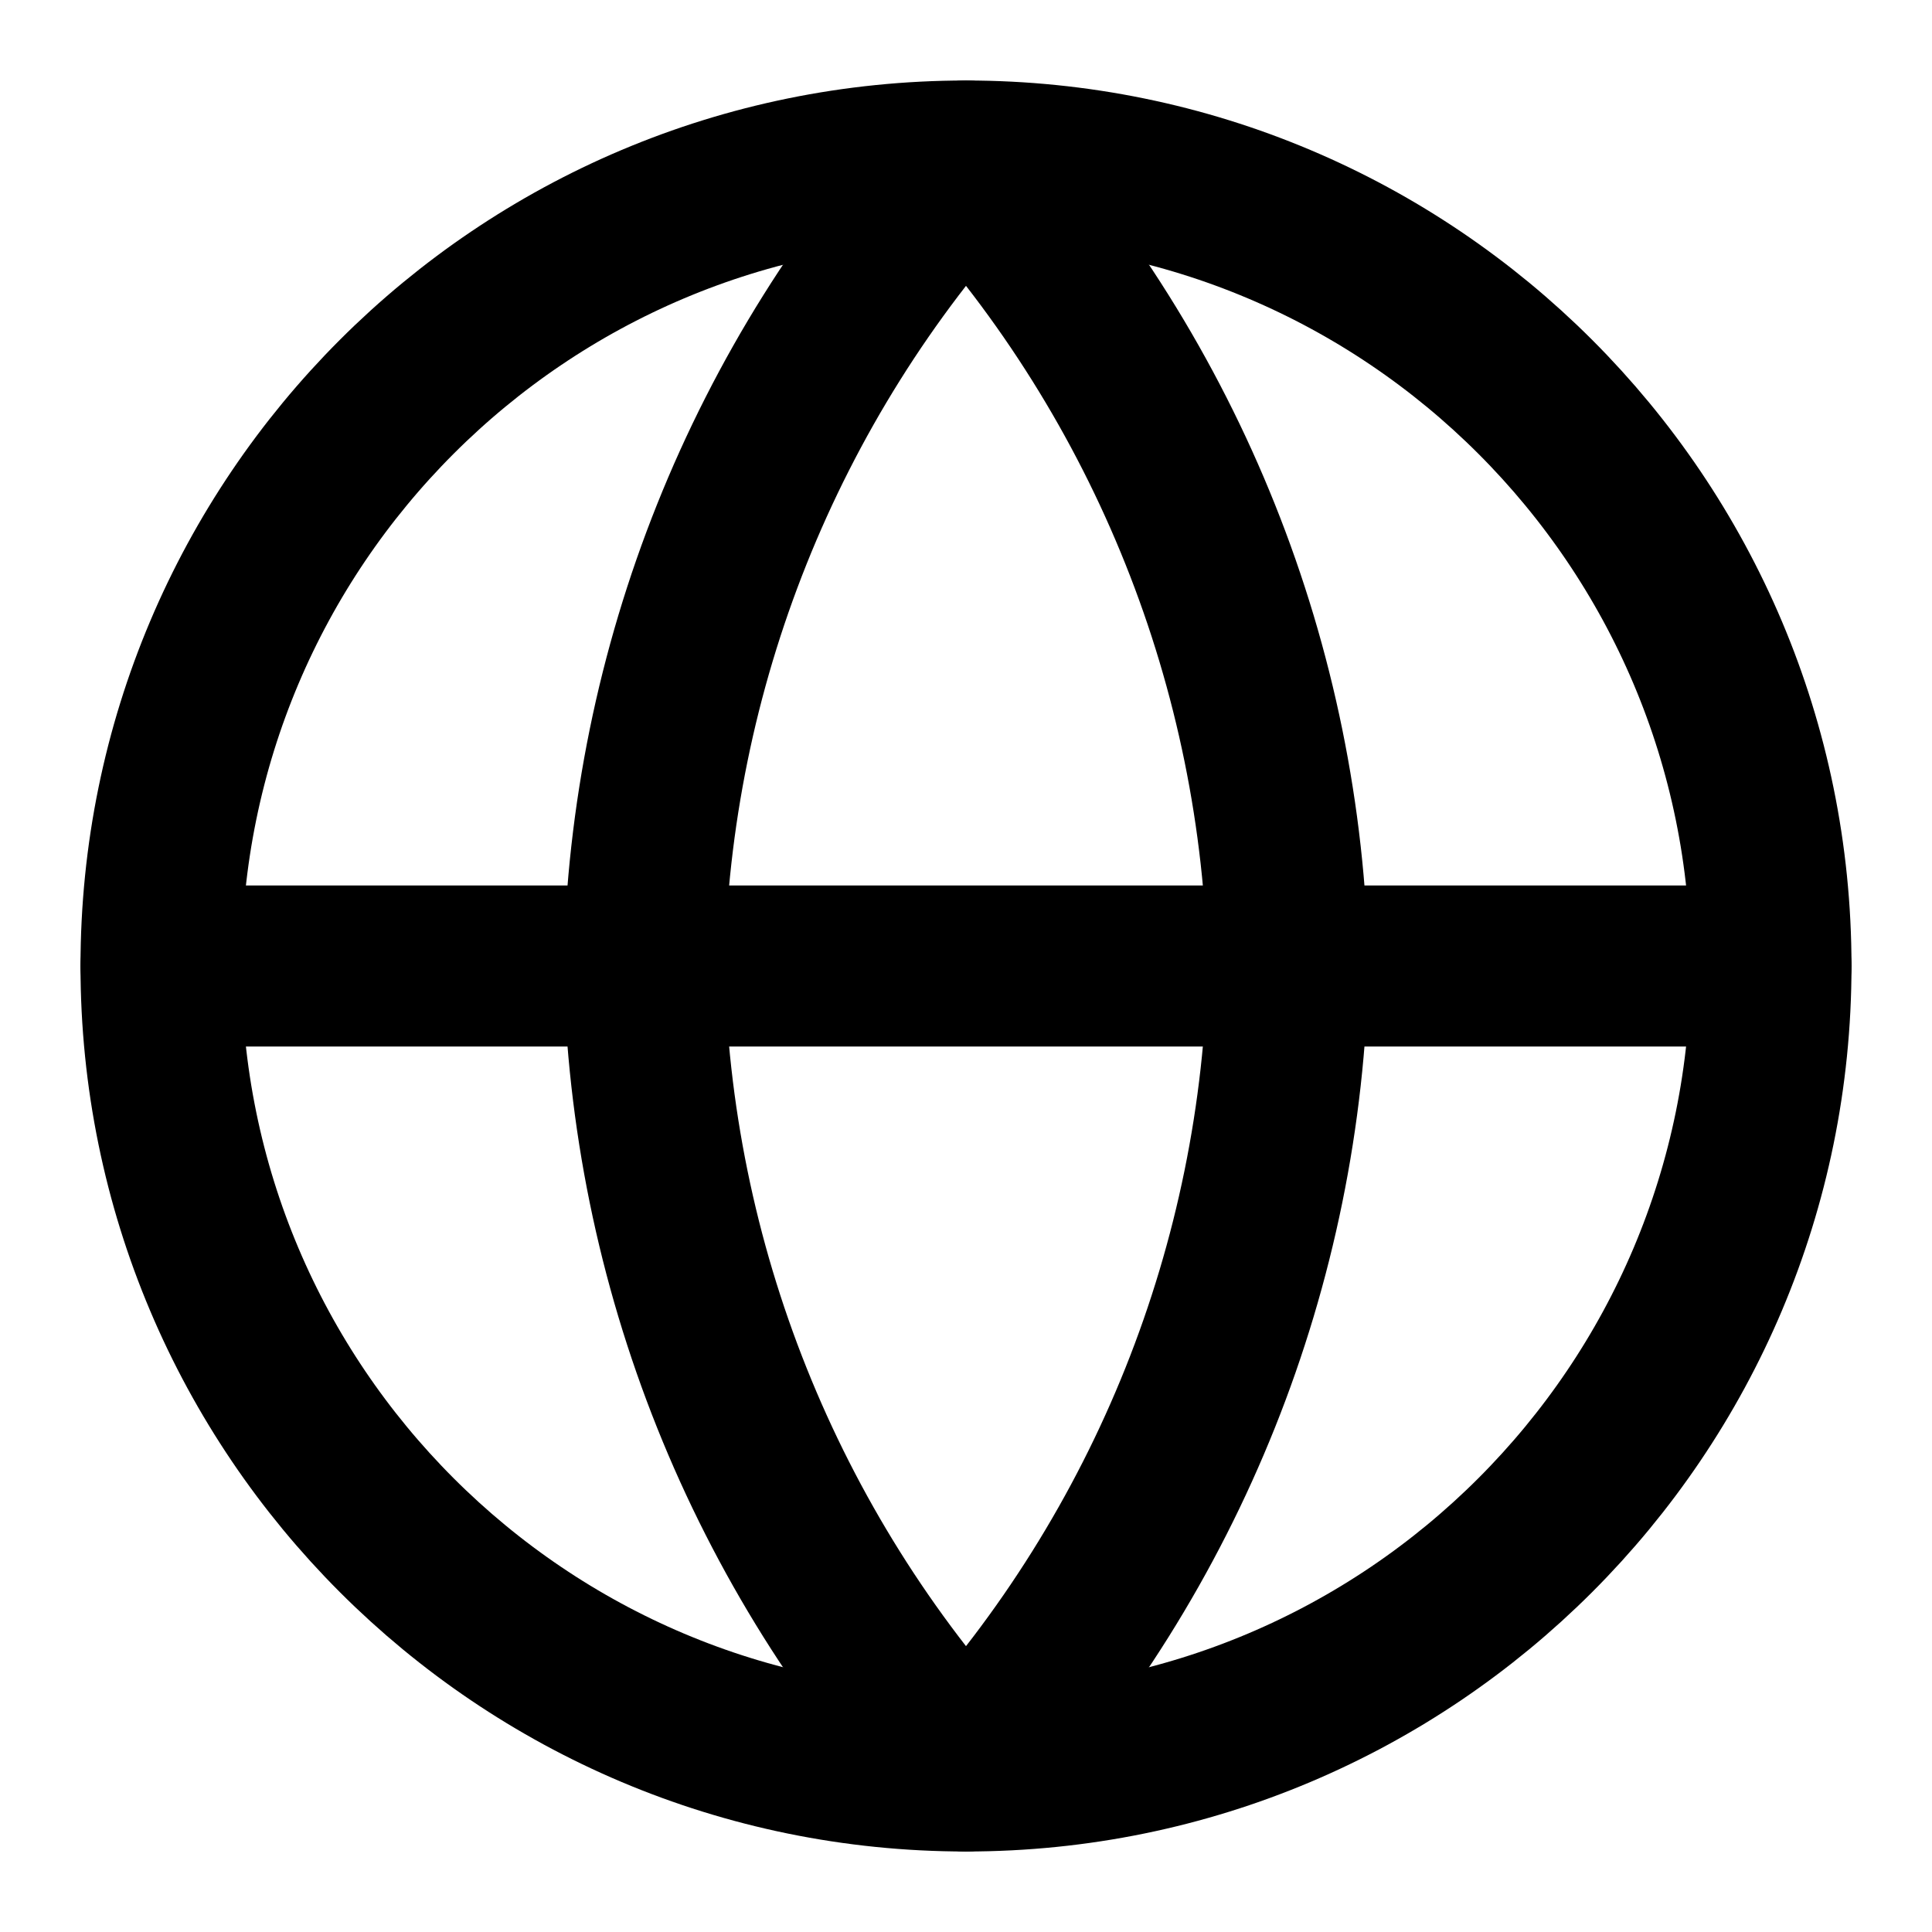
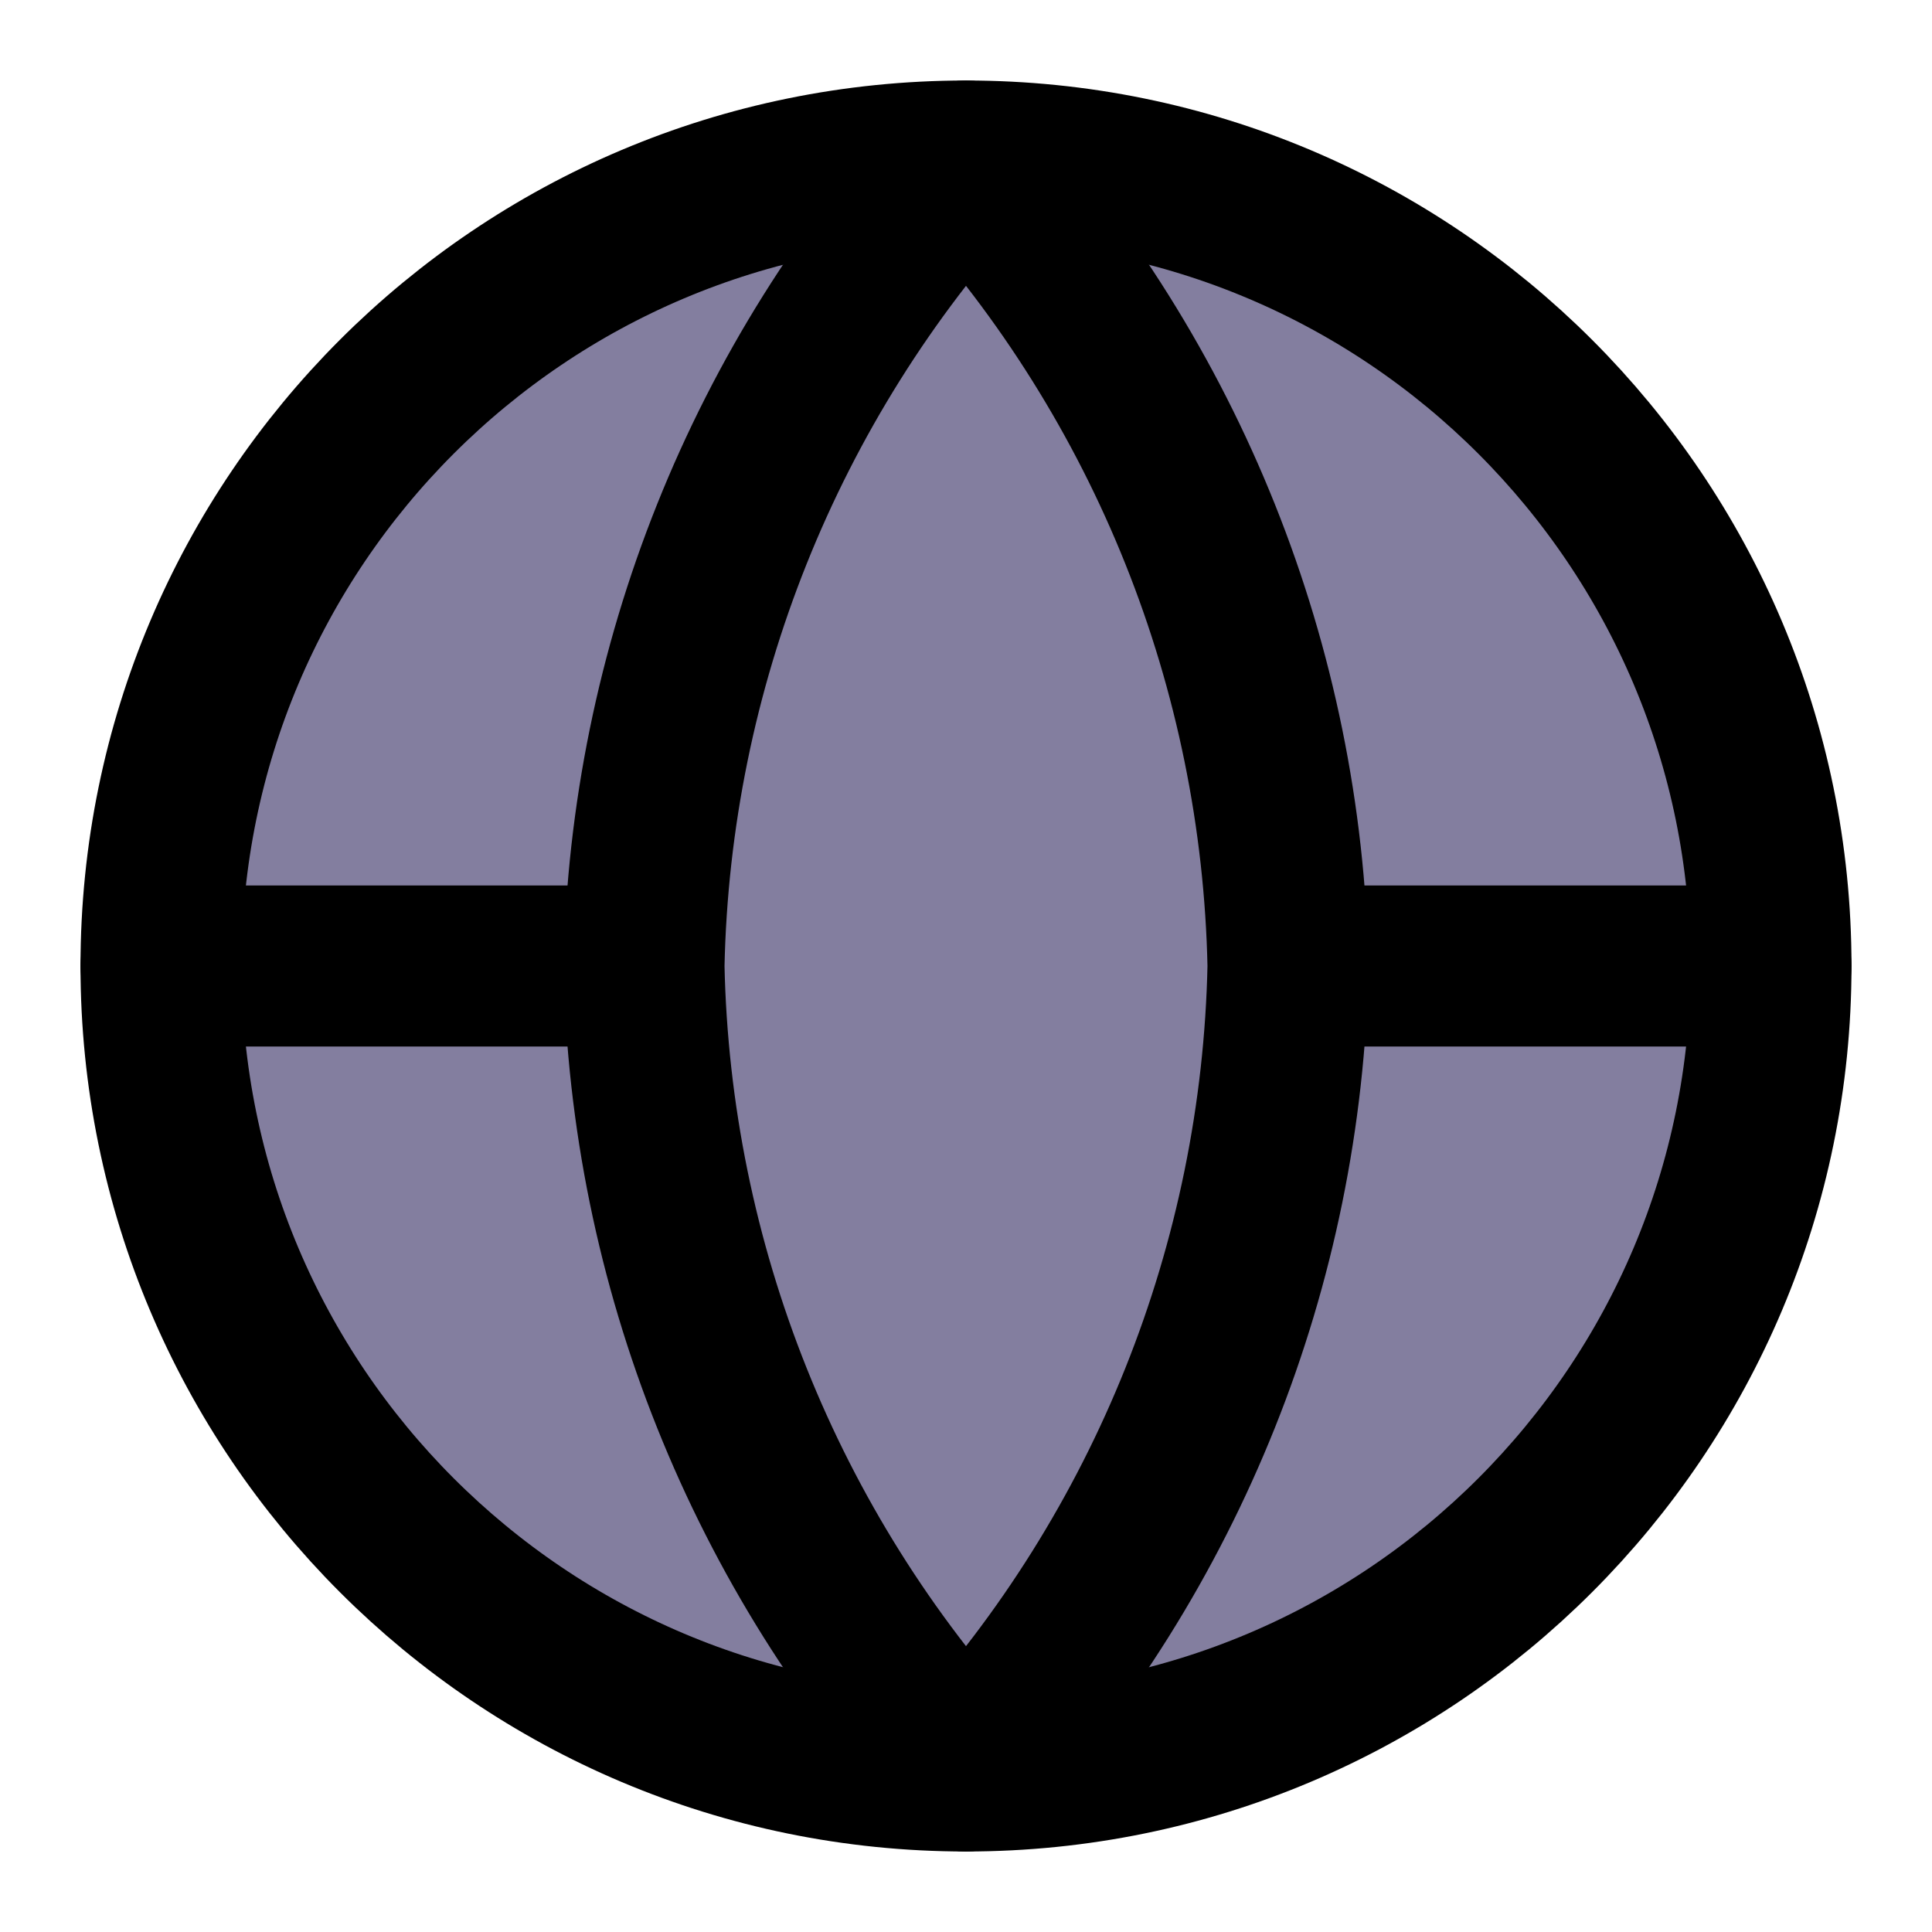
- <svg xmlns="http://www.w3.org/2000/svg" width="24" height="24" viewBox="0 0 24 24" fill="none" stroke="currentColor" stroke-width="2" stroke-linecap="round" stroke-linejoin="round" class="feather feather-globe">
+ <svg xmlns="http://www.w3.org/2000/svg" width="24" height="24" viewBox="0 0 24 24" fill="#837E9F" stroke="currentColor" stroke-width="2" stroke-linecap="round" stroke-linejoin="round" class="feather feather-globe">
  <circle cx="12" cy="12" r="10" />
  <line x1="2" y1="12" x2="22" y2="12" />
  <path d="M12 2a15.3 15.3 0 0 1 4 10 15.3 15.3 0 0 1-4 10 15.3 15.3 0 0 1-4-10 15.3 15.3 0 0 1 4-10z" />
</svg>
